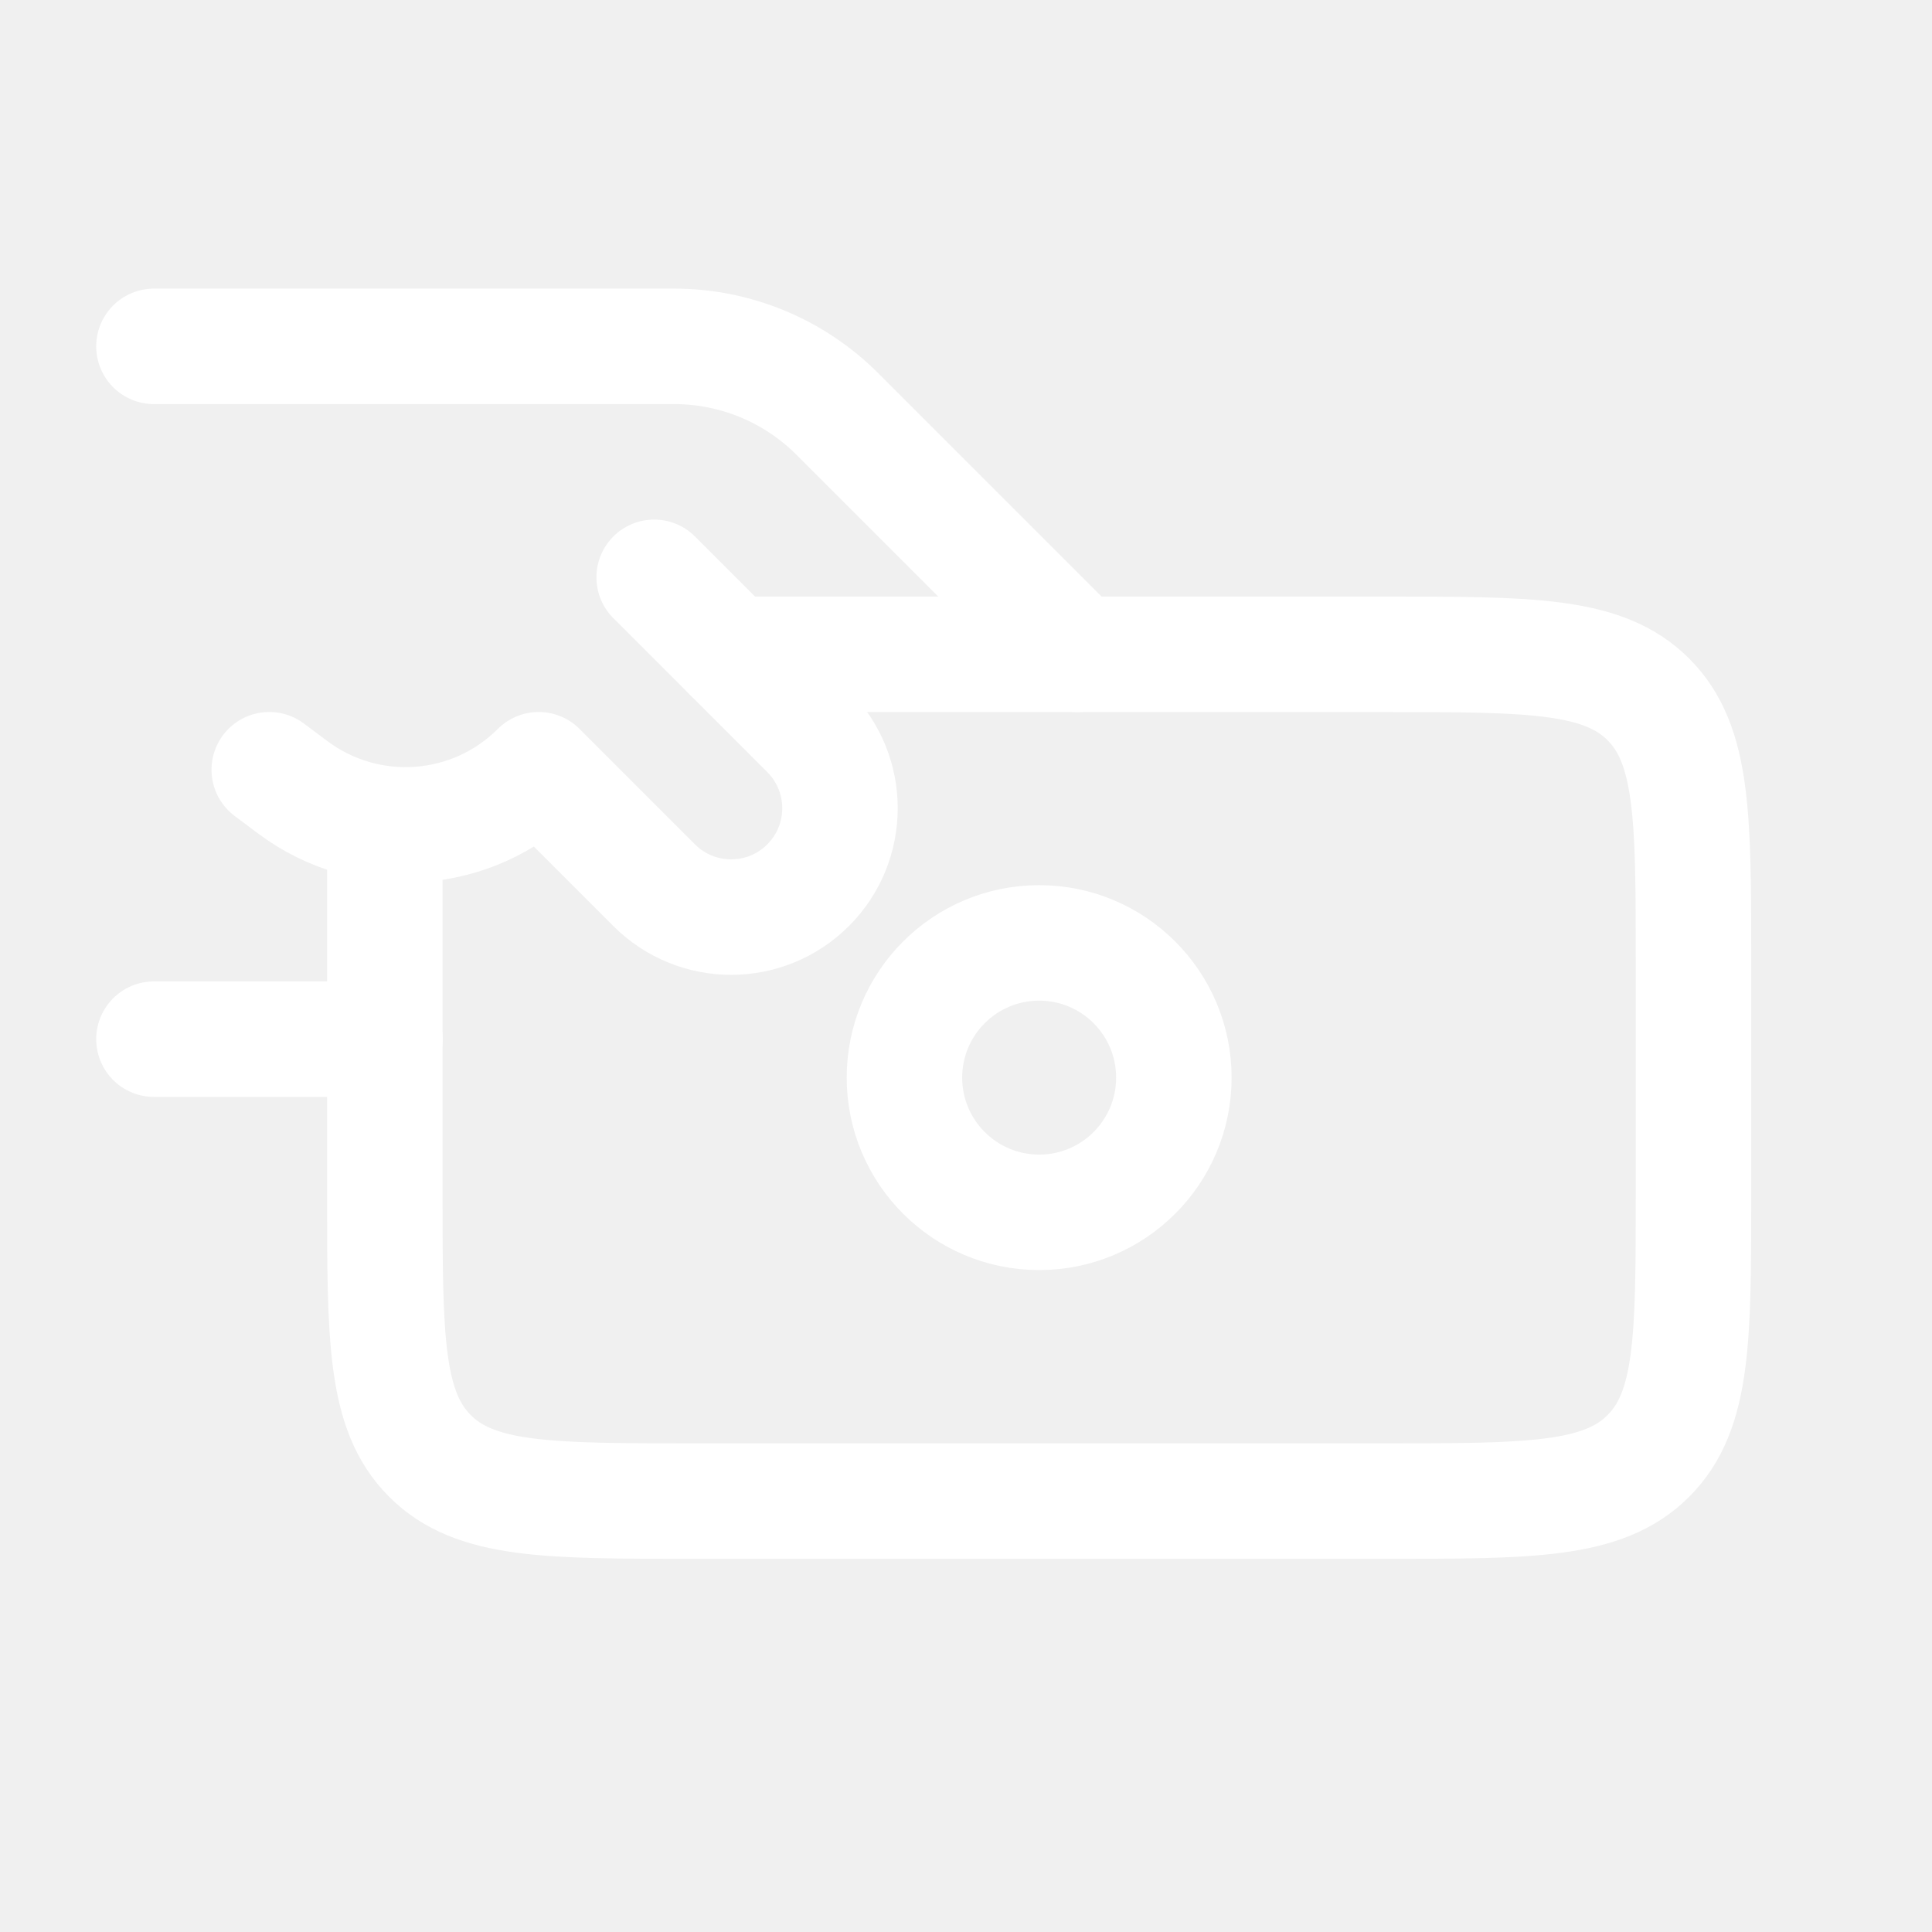
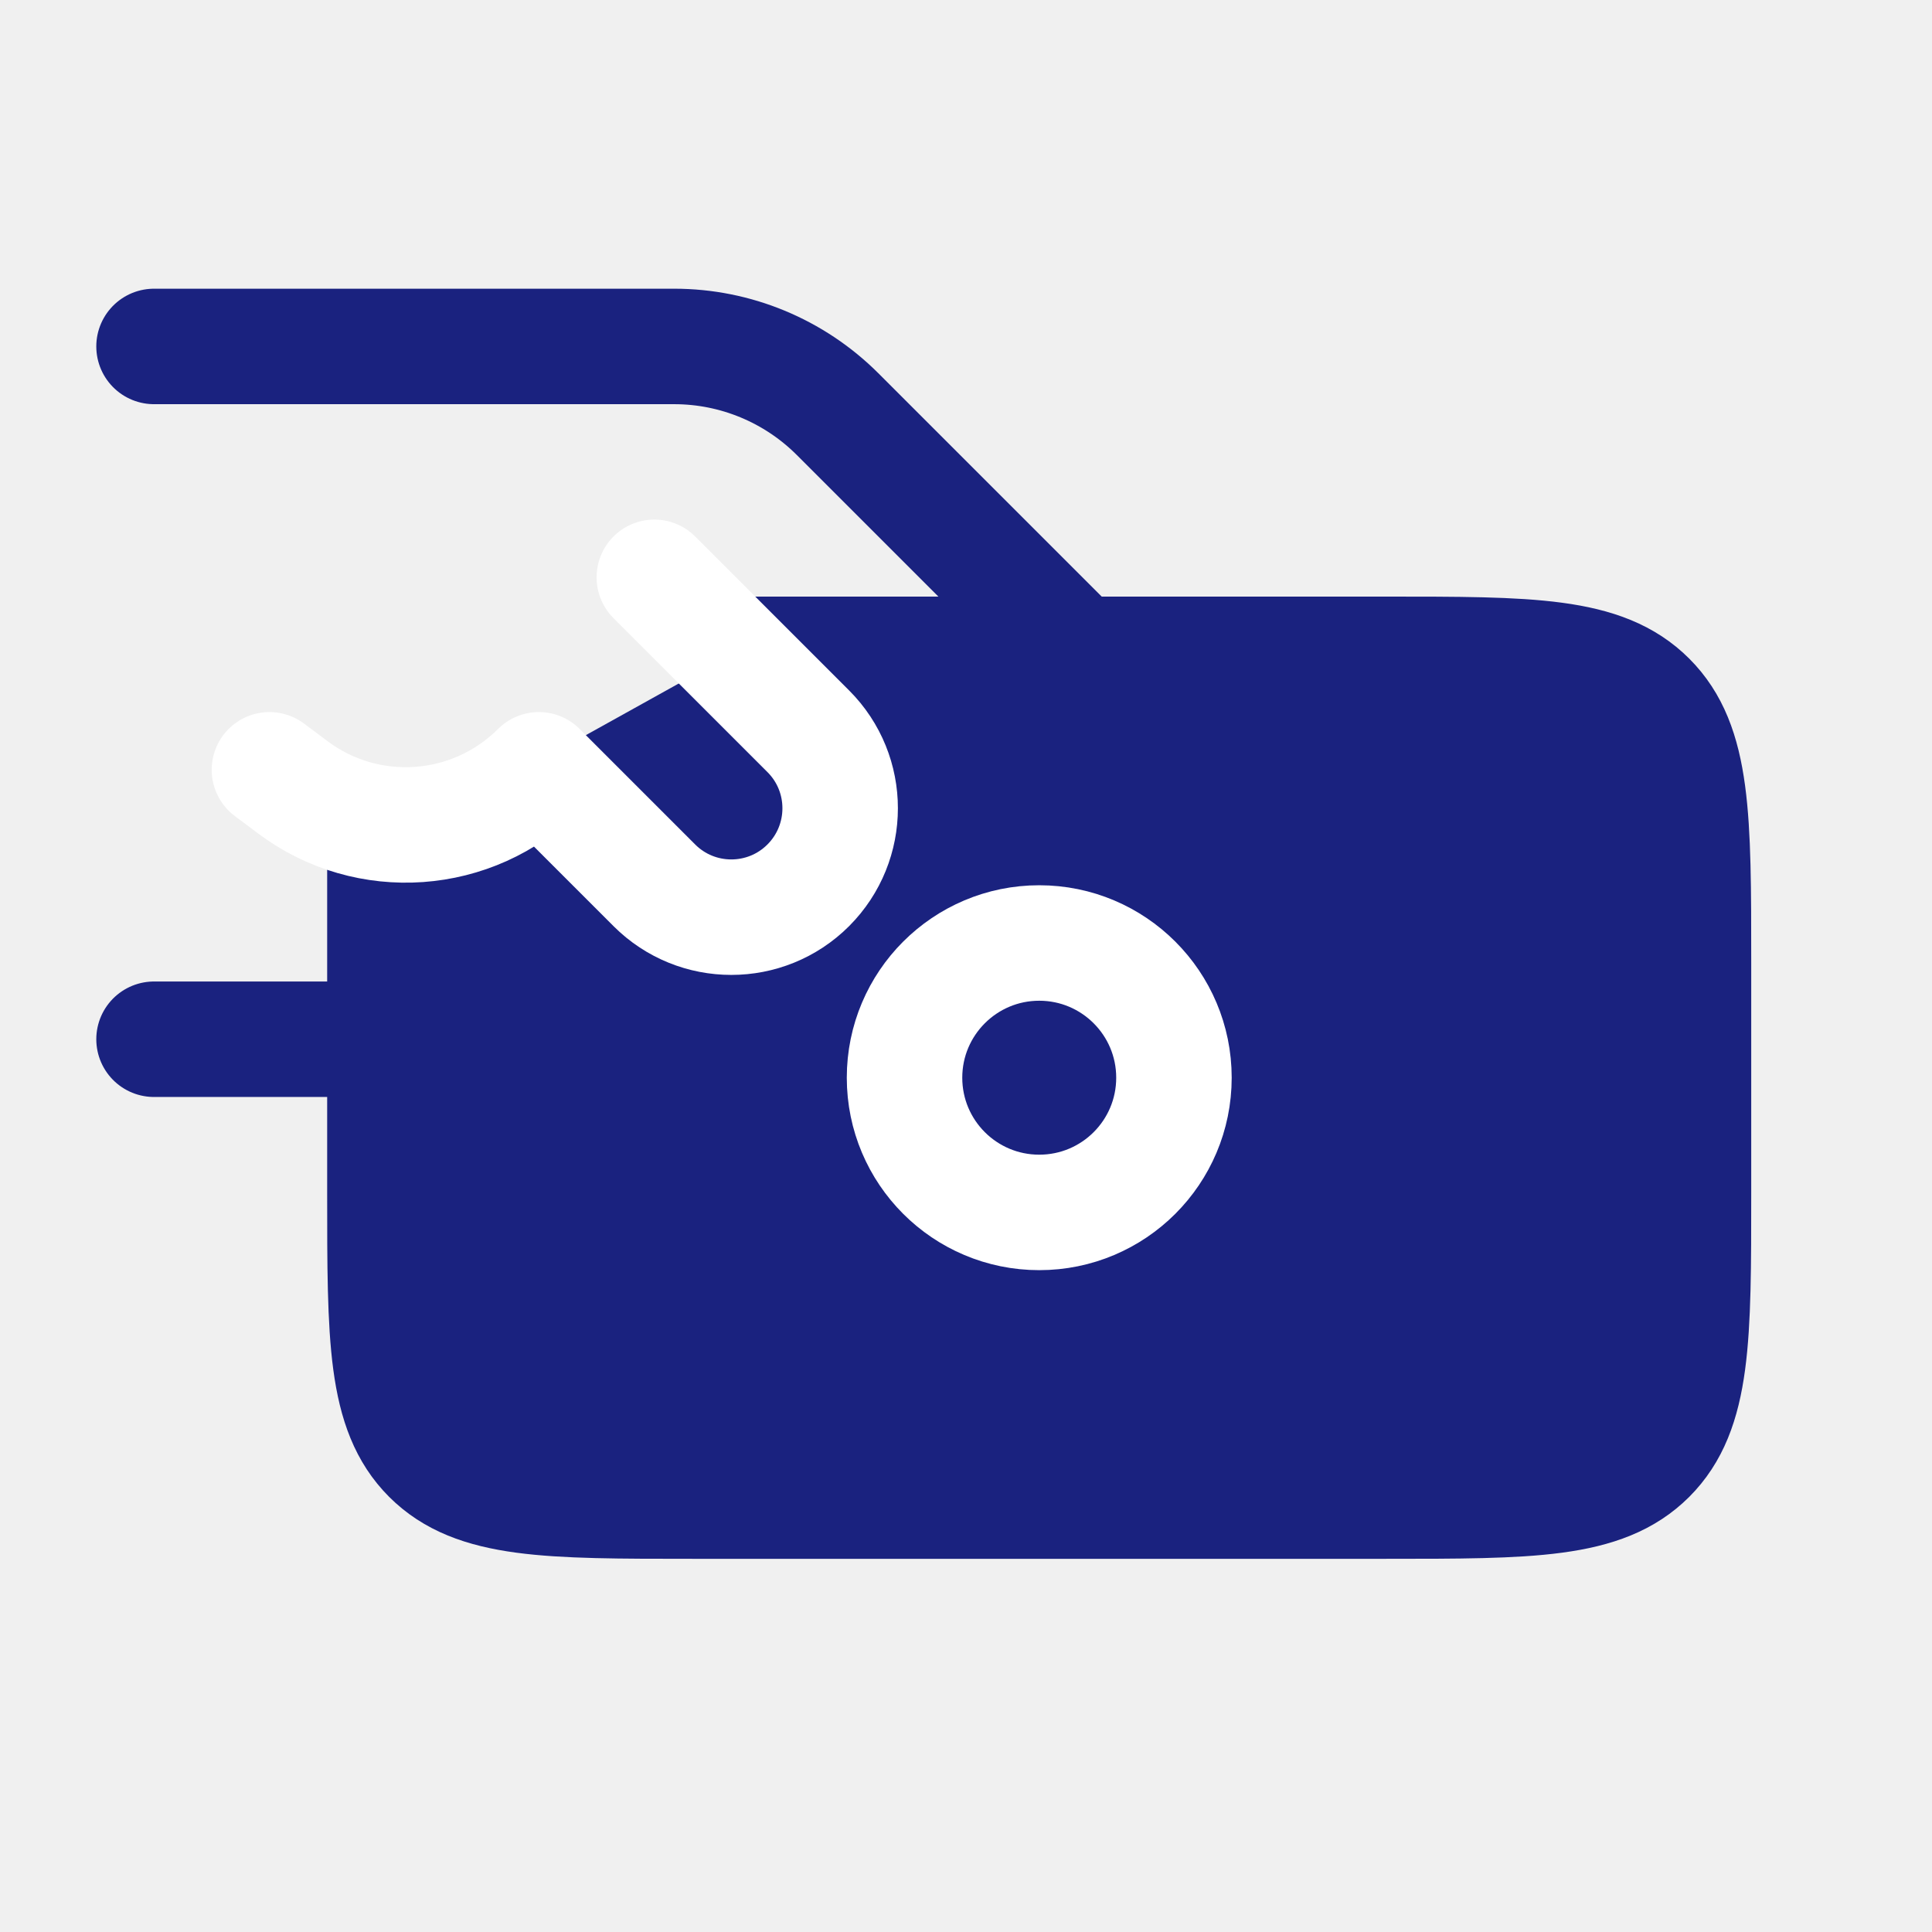
<svg xmlns="http://www.w3.org/2000/svg" width="22" height="22" viewBox="0 0 22 22" fill="none">
-   <path d="M1.753 3.944H7.677C8.374 3.944 9.043 4.221 9.536 4.715L12.272 7.451" stroke="white" stroke-width="1.315" stroke-linecap="round" stroke-linejoin="round" />
-   <path d="M4.383 11.833H1.753" stroke="white" stroke-width="1.315" stroke-linecap="round" stroke-linejoin="round" />
-   <path d="M7.449 6.574L9.202 8.327C9.686 8.811 9.686 9.596 9.202 10.08C8.718 10.564 7.933 10.564 7.449 10.08L6.134 8.765C5.38 9.52 4.186 9.604 3.332 8.964L3.066 8.765" stroke="white" stroke-width="1.315" stroke-linecap="round" stroke-linejoin="round" />
-   <path d="M4.382 9.642V13.587C4.382 15.239 4.382 16.066 4.896 16.579C5.409 17.093 6.236 17.093 7.889 17.093H15.778C17.43 17.093 18.257 17.093 18.77 16.579C19.284 16.066 19.284 15.239 19.284 13.587V10.957C19.284 9.304 19.284 8.478 18.77 7.964C18.257 7.451 17.43 7.451 15.778 7.451H8.327" stroke="white" stroke-width="1.315" stroke-linecap="round" stroke-linejoin="round" />
-   <path d="M13.367 12.271C13.367 13.118 12.68 13.805 11.833 13.805C10.986 13.805 10.299 13.118 10.299 12.271C10.299 11.424 10.986 10.737 11.833 10.737C12.68 10.737 13.367 11.424 13.367 12.271Z" stroke="white" stroke-width="1.315" stroke-linecap="round" stroke-linejoin="round" />
+   <path d="M1.754 3.945H7.677C8.375 3.945 9.043 4.222 9.537 4.715L12.273 7.451" stroke="#1A227F" stroke-width="1.315" stroke-linecap="round" stroke-linejoin="round" />
+   <path d="M4.384 11.834H1.754" stroke="#1A227F" stroke-width="1.315" stroke-linecap="round" stroke-linejoin="round" />
+   <path d="M4.383 9.643V13.587C4.383 15.24 4.383 16.066 4.896 16.58C5.41 17.093 6.236 17.093 7.889 17.093H15.778C17.431 17.093 18.257 17.093 18.771 16.58C19.284 16.066 19.284 15.24 19.284 13.587V10.957C19.284 9.305 19.284 8.478 18.771 7.965C18.257 7.451 17.431 7.451 15.778 7.451H8.327" fill="#1A227F" />
+   <path d="M4.383 9.643V13.587C4.383 15.24 4.383 16.066 4.896 16.58C5.41 17.093 6.236 17.093 7.889 17.093H15.778C17.431 17.093 18.257 17.093 18.771 16.58C19.284 16.066 19.284 15.24 19.284 13.587V10.957C19.284 9.305 19.284 8.478 18.771 7.965C18.257 7.451 17.431 7.451 15.778 7.451H8.327" stroke="#1A227F" stroke-width="1.315" stroke-linecap="round" stroke-linejoin="round" />
+   <path d="M13.368 12.272C13.368 13.12 12.681 13.806 11.834 13.806C10.987 13.806 10.3 13.12 10.3 12.272C10.3 11.425 10.987 10.738 11.834 10.738C12.681 10.738 13.368 11.425 13.368 12.272Z" stroke="white" stroke-width="1.315" stroke-linecap="round" stroke-linejoin="round" />
+   <path d="M7.451 6.574L9.204 8.327C9.688 8.811 9.688 9.596 9.204 10.081C8.72 10.565 7.935 10.565 7.451 10.081L6.136 8.766C5.382 9.52 4.187 9.605 3.334 8.965L3.068 8.766" stroke="white" stroke-width="1.315" stroke-linecap="round" stroke-linejoin="round" />
</svg>
